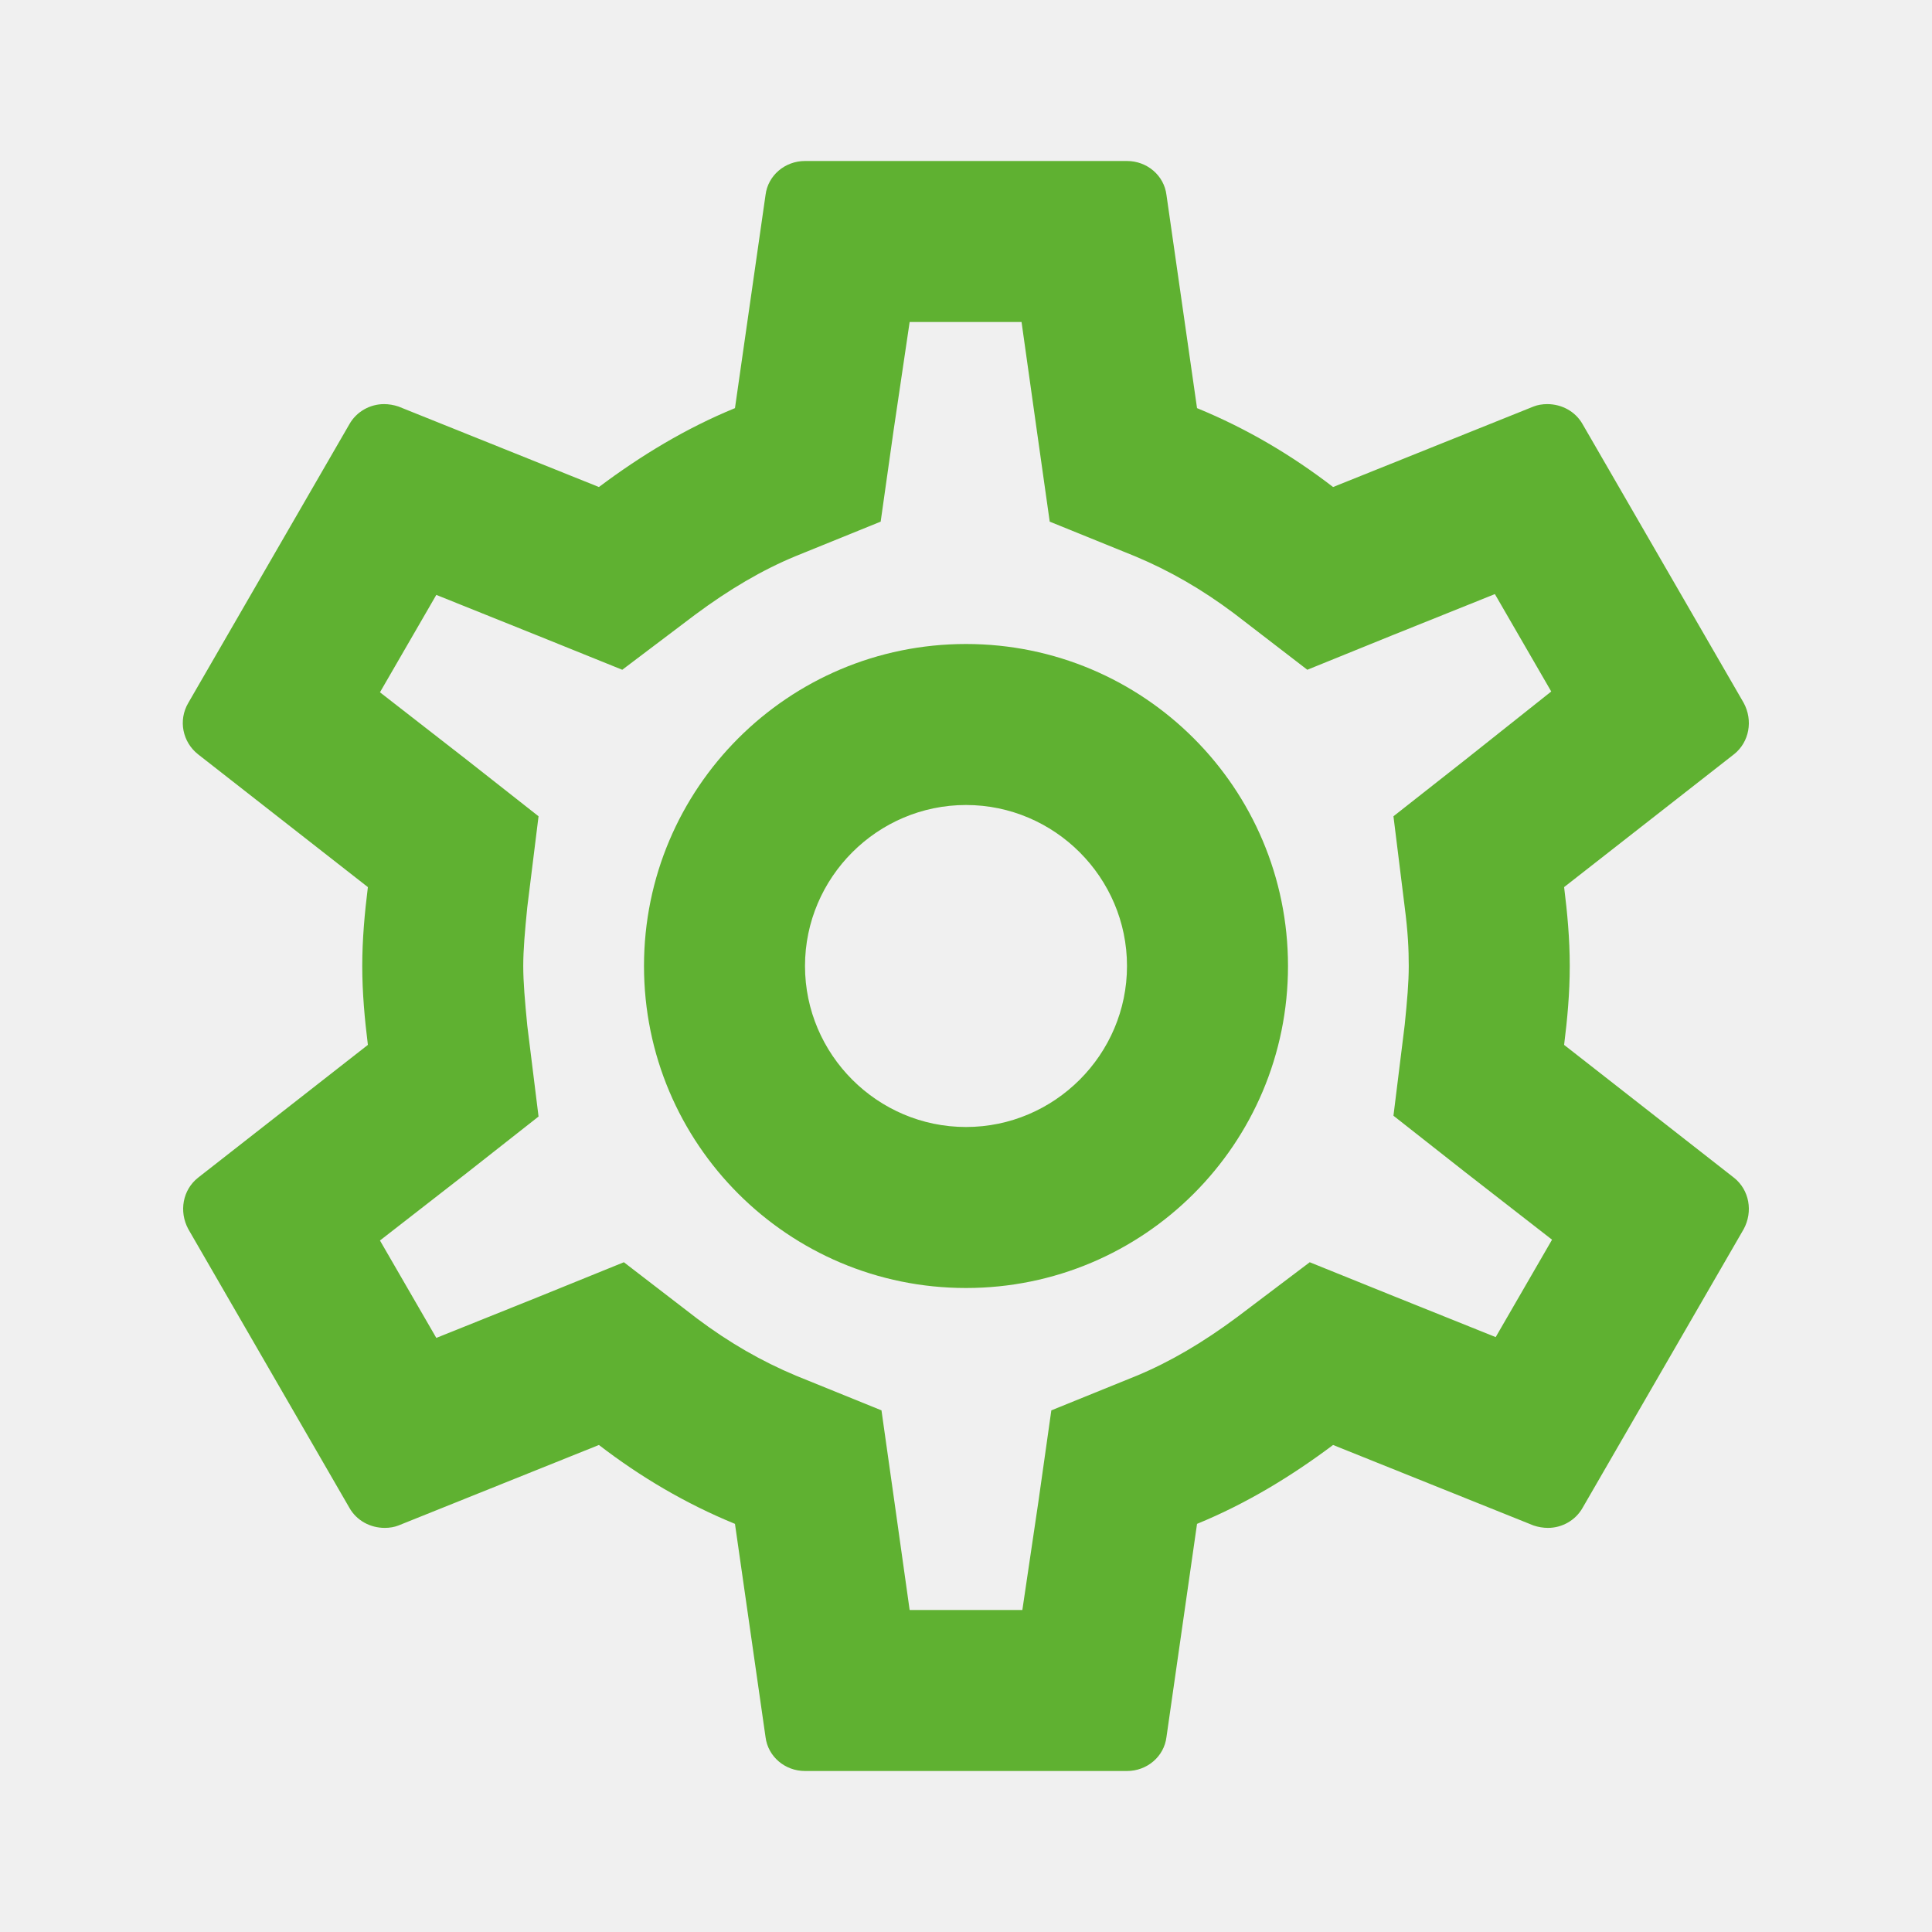
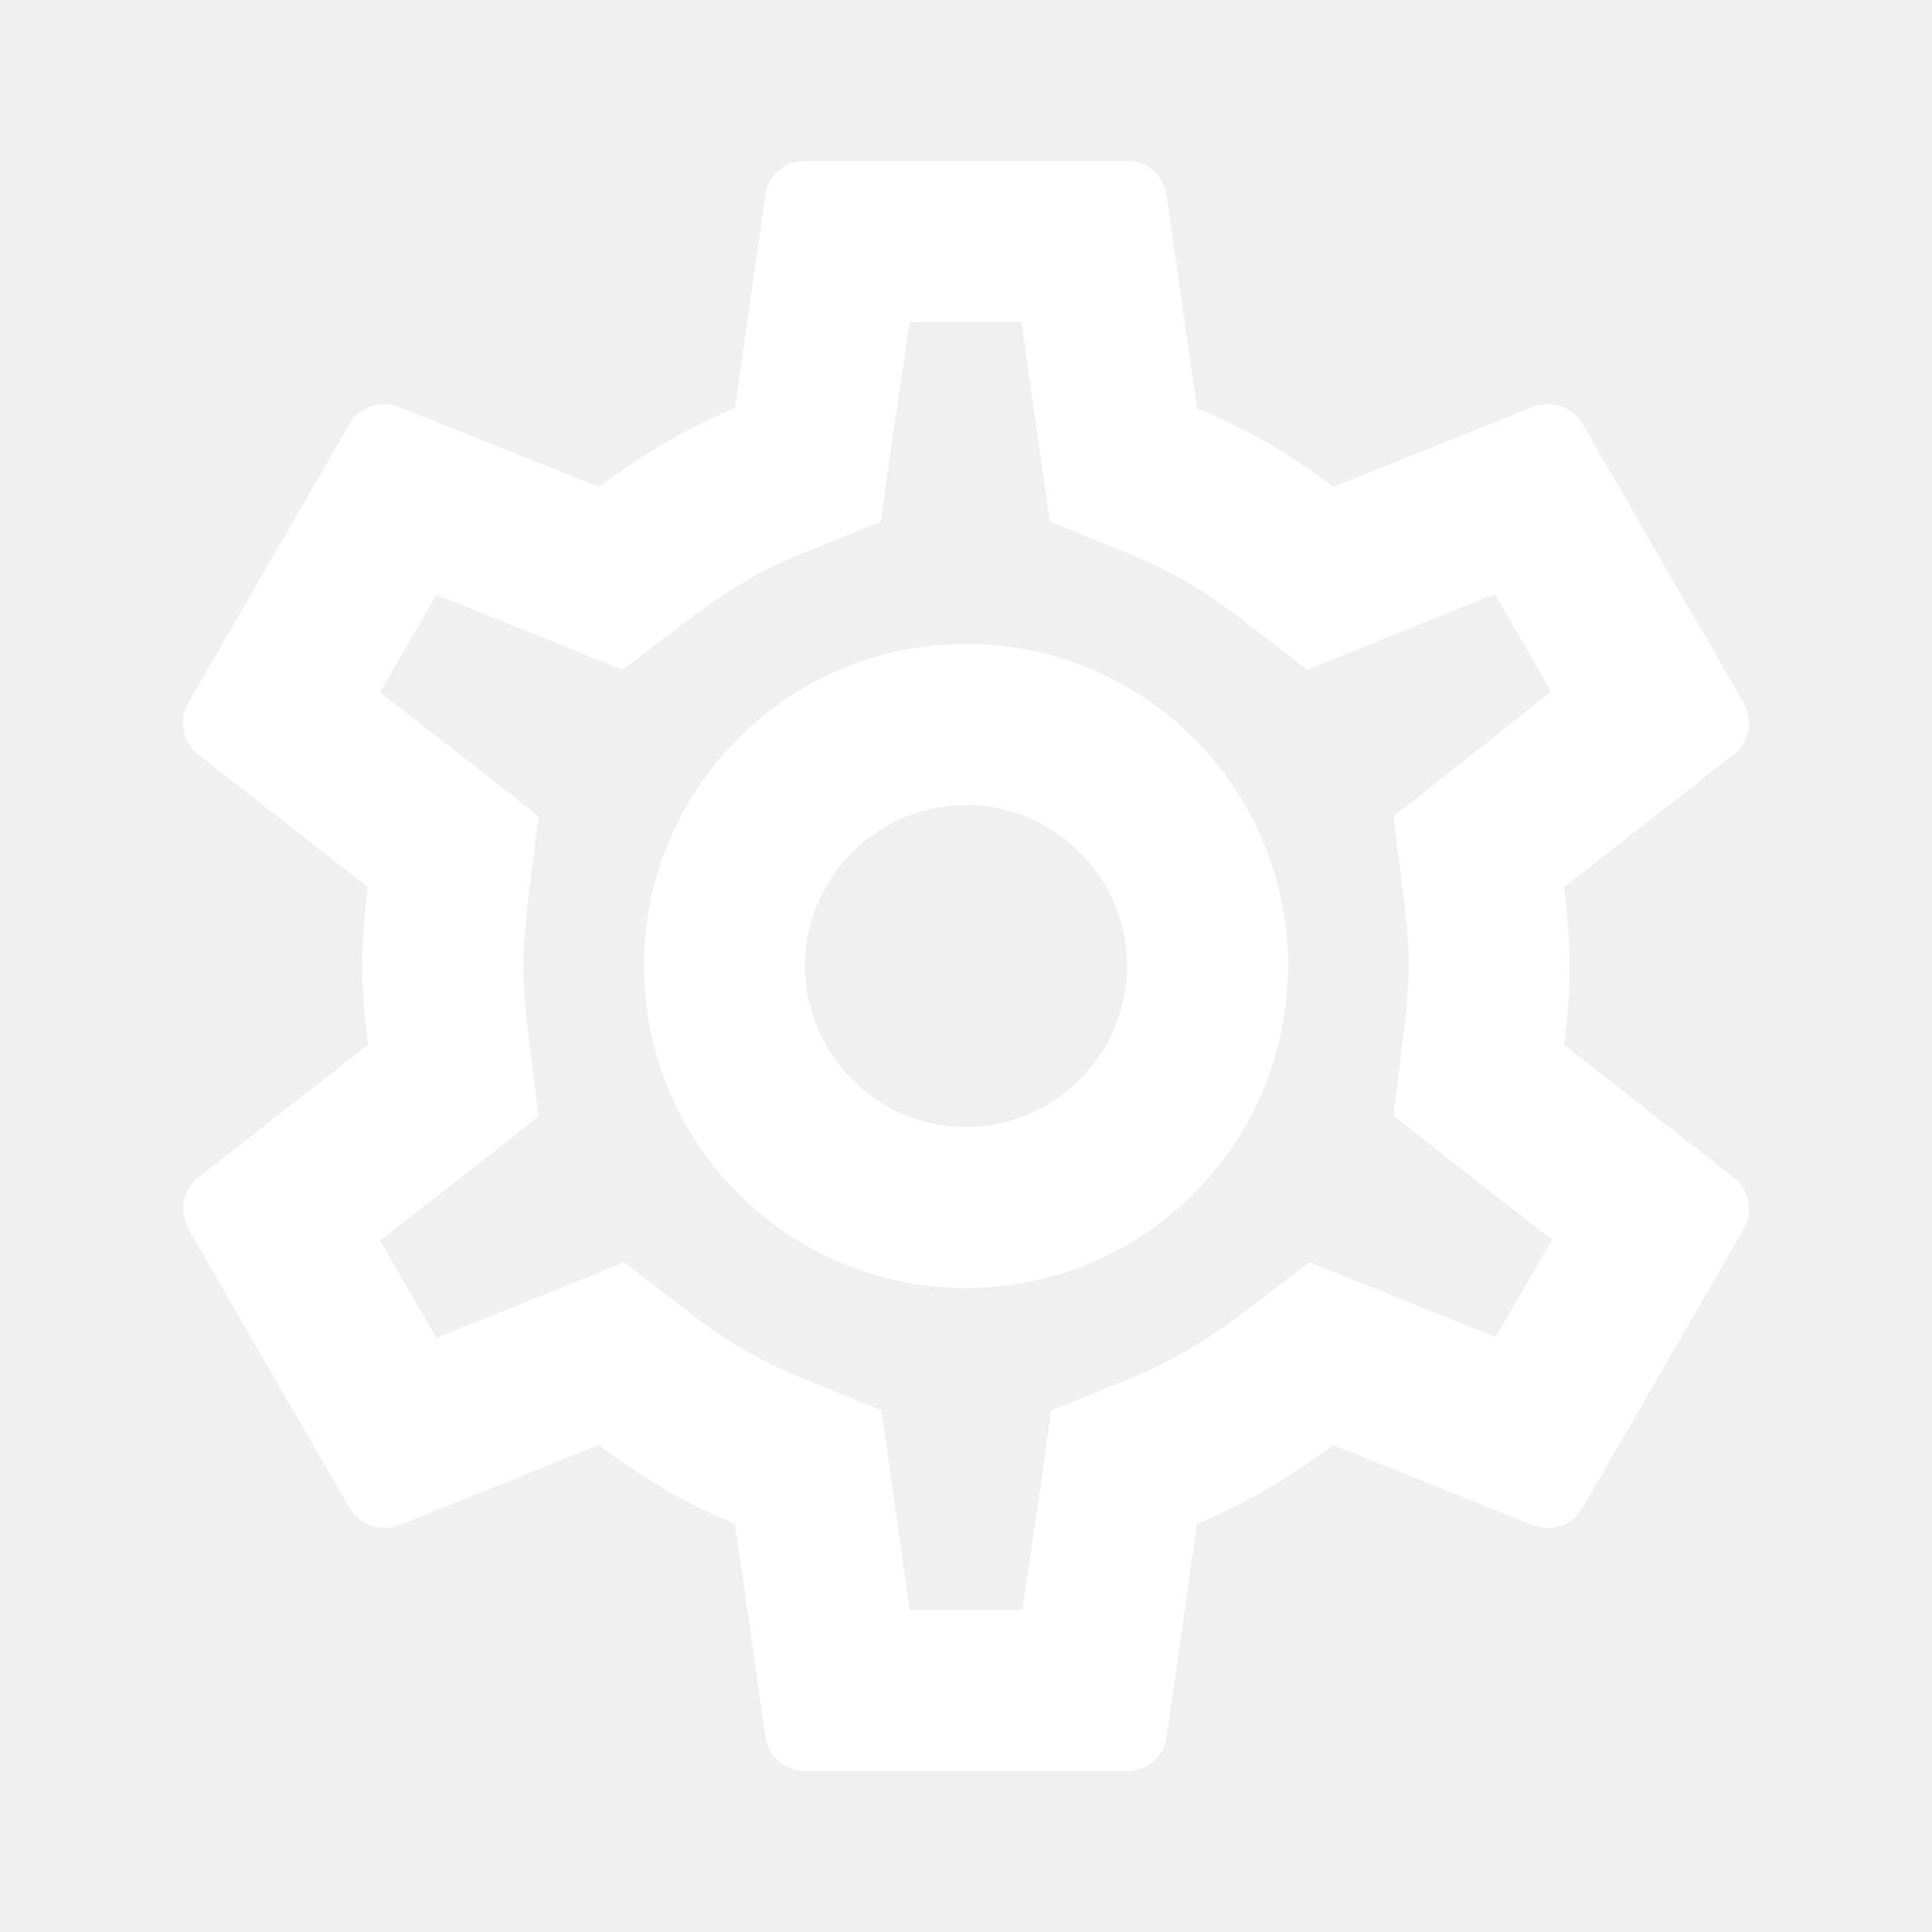
<svg xmlns="http://www.w3.org/2000/svg" height="24" viewBox="0 0 24 24" width="24">
  <path d="M0 0h24v24H0V0z" fill="none" />
-   <path fill="#5fb131" d="M19.43 12.98c.04-.32.07-.64.07-.98 0-.34-.03-.66-.07-.98l2.11-1.65c.19-.15.24-.42.12-.64l-2-3.46c-.09-.16-.26-.25-.44-.25-.06 0-.12.01-.17.03l-2.49 1c-.52-.4-1.08-.73-1.69-.98l-.38-2.65C14.46 2.18 14.25 2 14 2h-4c-.25 0-.46.18-.49.42l-.38 2.65c-.61.25-1.17.59-1.69.98l-2.49-1c-.06-.02-.12-.03-.18-.03-.17 0-.34.09-.43.25l-2 3.46c-.13.22-.07.49.12.64l2.11 1.65c-.04.32-.07.65-.07.98 0 .33.03.66.07.98l-2.11 1.65c-.19.15-.24.42-.12.64l2 3.46c.09.16.26.25.44.25.06 0 .12-.01.17-.03l2.49-1c.52.4 1.08.73 1.69.98l.38 2.65c.03.24.24.42.49.42h4c.25 0 .46-.18.49-.42l.38-2.65c.61-.25 1.17-.59 1.69-.98l2.49 1c.06.02.12.03.18.03.17 0 .34-.09.43-.25l2-3.46c.12-.22.07-.49-.12-.64l-2.11-1.65zm-1.98-1.71c.04.31.05.52.05.73 0 .21-.02.43-.05.73l-.14 1.13.89.7 1.08.84-.7 1.21-1.27-.51-1.04-.42-.9.68c-.43.32-.84.56-1.25.73l-1.06.43-.16 1.13-.2 1.35h-1.4l-.19-1.35-.16-1.13-1.06-.43c-.43-.18-.83-.41-1.23-.71l-.91-.7-1.06.43-1.27.51-.7-1.21 1.08-.84.89-.7-.14-1.13c-.03-.31-.05-.54-.05-.74s.02-.43.05-.73l.14-1.13-.89-.7-1.08-.84.7-1.21 1.27.51 1.04.42.9-.68c.43-.32.84-.56 1.25-.73l1.06-.43.16-1.13.2-1.35h1.39l.19 1.35.16 1.13 1.06.43c.43.18.83.41 1.23.71l.91.7 1.06-.43 1.27-.51.7 1.21-1.07.85-.89.7.14 1.13zM12 8c-2.21 0-4 1.79-4 4s1.79 4 4 4 4-1.79 4-4-1.79-4-4-4zm0 6c-1.1 0-2-.9-2-2s.9-2 2-2 2 .9 2 2-.9 2-2 2z" />
+   <path fill="white" d="M19.43 12.98c.04-.32.07-.64.07-.98 0-.34-.03-.66-.07-.98l2.11-1.65c.19-.15.24-.42.12-.64l-2-3.46c-.09-.16-.26-.25-.44-.25-.06 0-.12.01-.17.03l-2.49 1c-.52-.4-1.08-.73-1.69-.98l-.38-2.65C14.46 2.18 14.25 2 14 2h-4c-.25 0-.46.18-.49.42l-.38 2.65c-.61.25-1.17.59-1.69.98l-2.49-1c-.06-.02-.12-.03-.18-.03-.17 0-.34.09-.43.25l-2 3.46c-.13.22-.07.49.12.64l2.11 1.65c-.04.32-.07.65-.07.98 0 .33.03.66.07.98l-2.11 1.65c-.19.15-.24.42-.12.64l2 3.46c.09.16.26.25.44.25.06 0 .12-.01.17-.03l2.49-1c.52.4 1.08.73 1.69.98l.38 2.65c.03.24.24.42.49.42h4c.25 0 .46-.18.49-.42l.38-2.65c.61-.25 1.17-.59 1.69-.98l2.49 1c.06.02.12.03.18.03.17 0 .34-.09.43-.25l2-3.46c.12-.22.07-.49-.12-.64l-2.11-1.65zm-1.98-1.71c.04.31.05.52.05.73 0 .21-.02.43-.05.73l-.14 1.13.89.7 1.08.84-.7 1.21-1.27-.51-1.04-.42-.9.68c-.43.32-.84.56-1.25.73l-1.06.43-.16 1.13-.2 1.35h-1.4l-.19-1.35-.16-1.13-1.06-.43c-.43-.18-.83-.41-1.23-.71l-.91-.7-1.06.43-1.27.51-.7-1.21 1.08-.84.89-.7-.14-1.13c-.03-.31-.05-.54-.05-.74s.02-.43.05-.73l.14-1.13-.89-.7-1.08-.84.7-1.21 1.27.51 1.04.42.9-.68c.43-.32.84-.56 1.25-.73l1.06-.43.16-1.13.2-1.35h1.39l.19 1.35.16 1.13 1.06.43c.43.18.83.41 1.23.71l.91.7 1.06-.43 1.27-.51.7 1.21-1.07.85-.89.7.14 1.13zM12 8c-2.21 0-4 1.79-4 4s1.79 4 4 4 4-1.79 4-4-1.79-4-4-4zm0 6c-1.1 0-2-.9-2-2s.9-2 2-2 2 .9 2 2-.9 2-2 2z" />
</svg>
